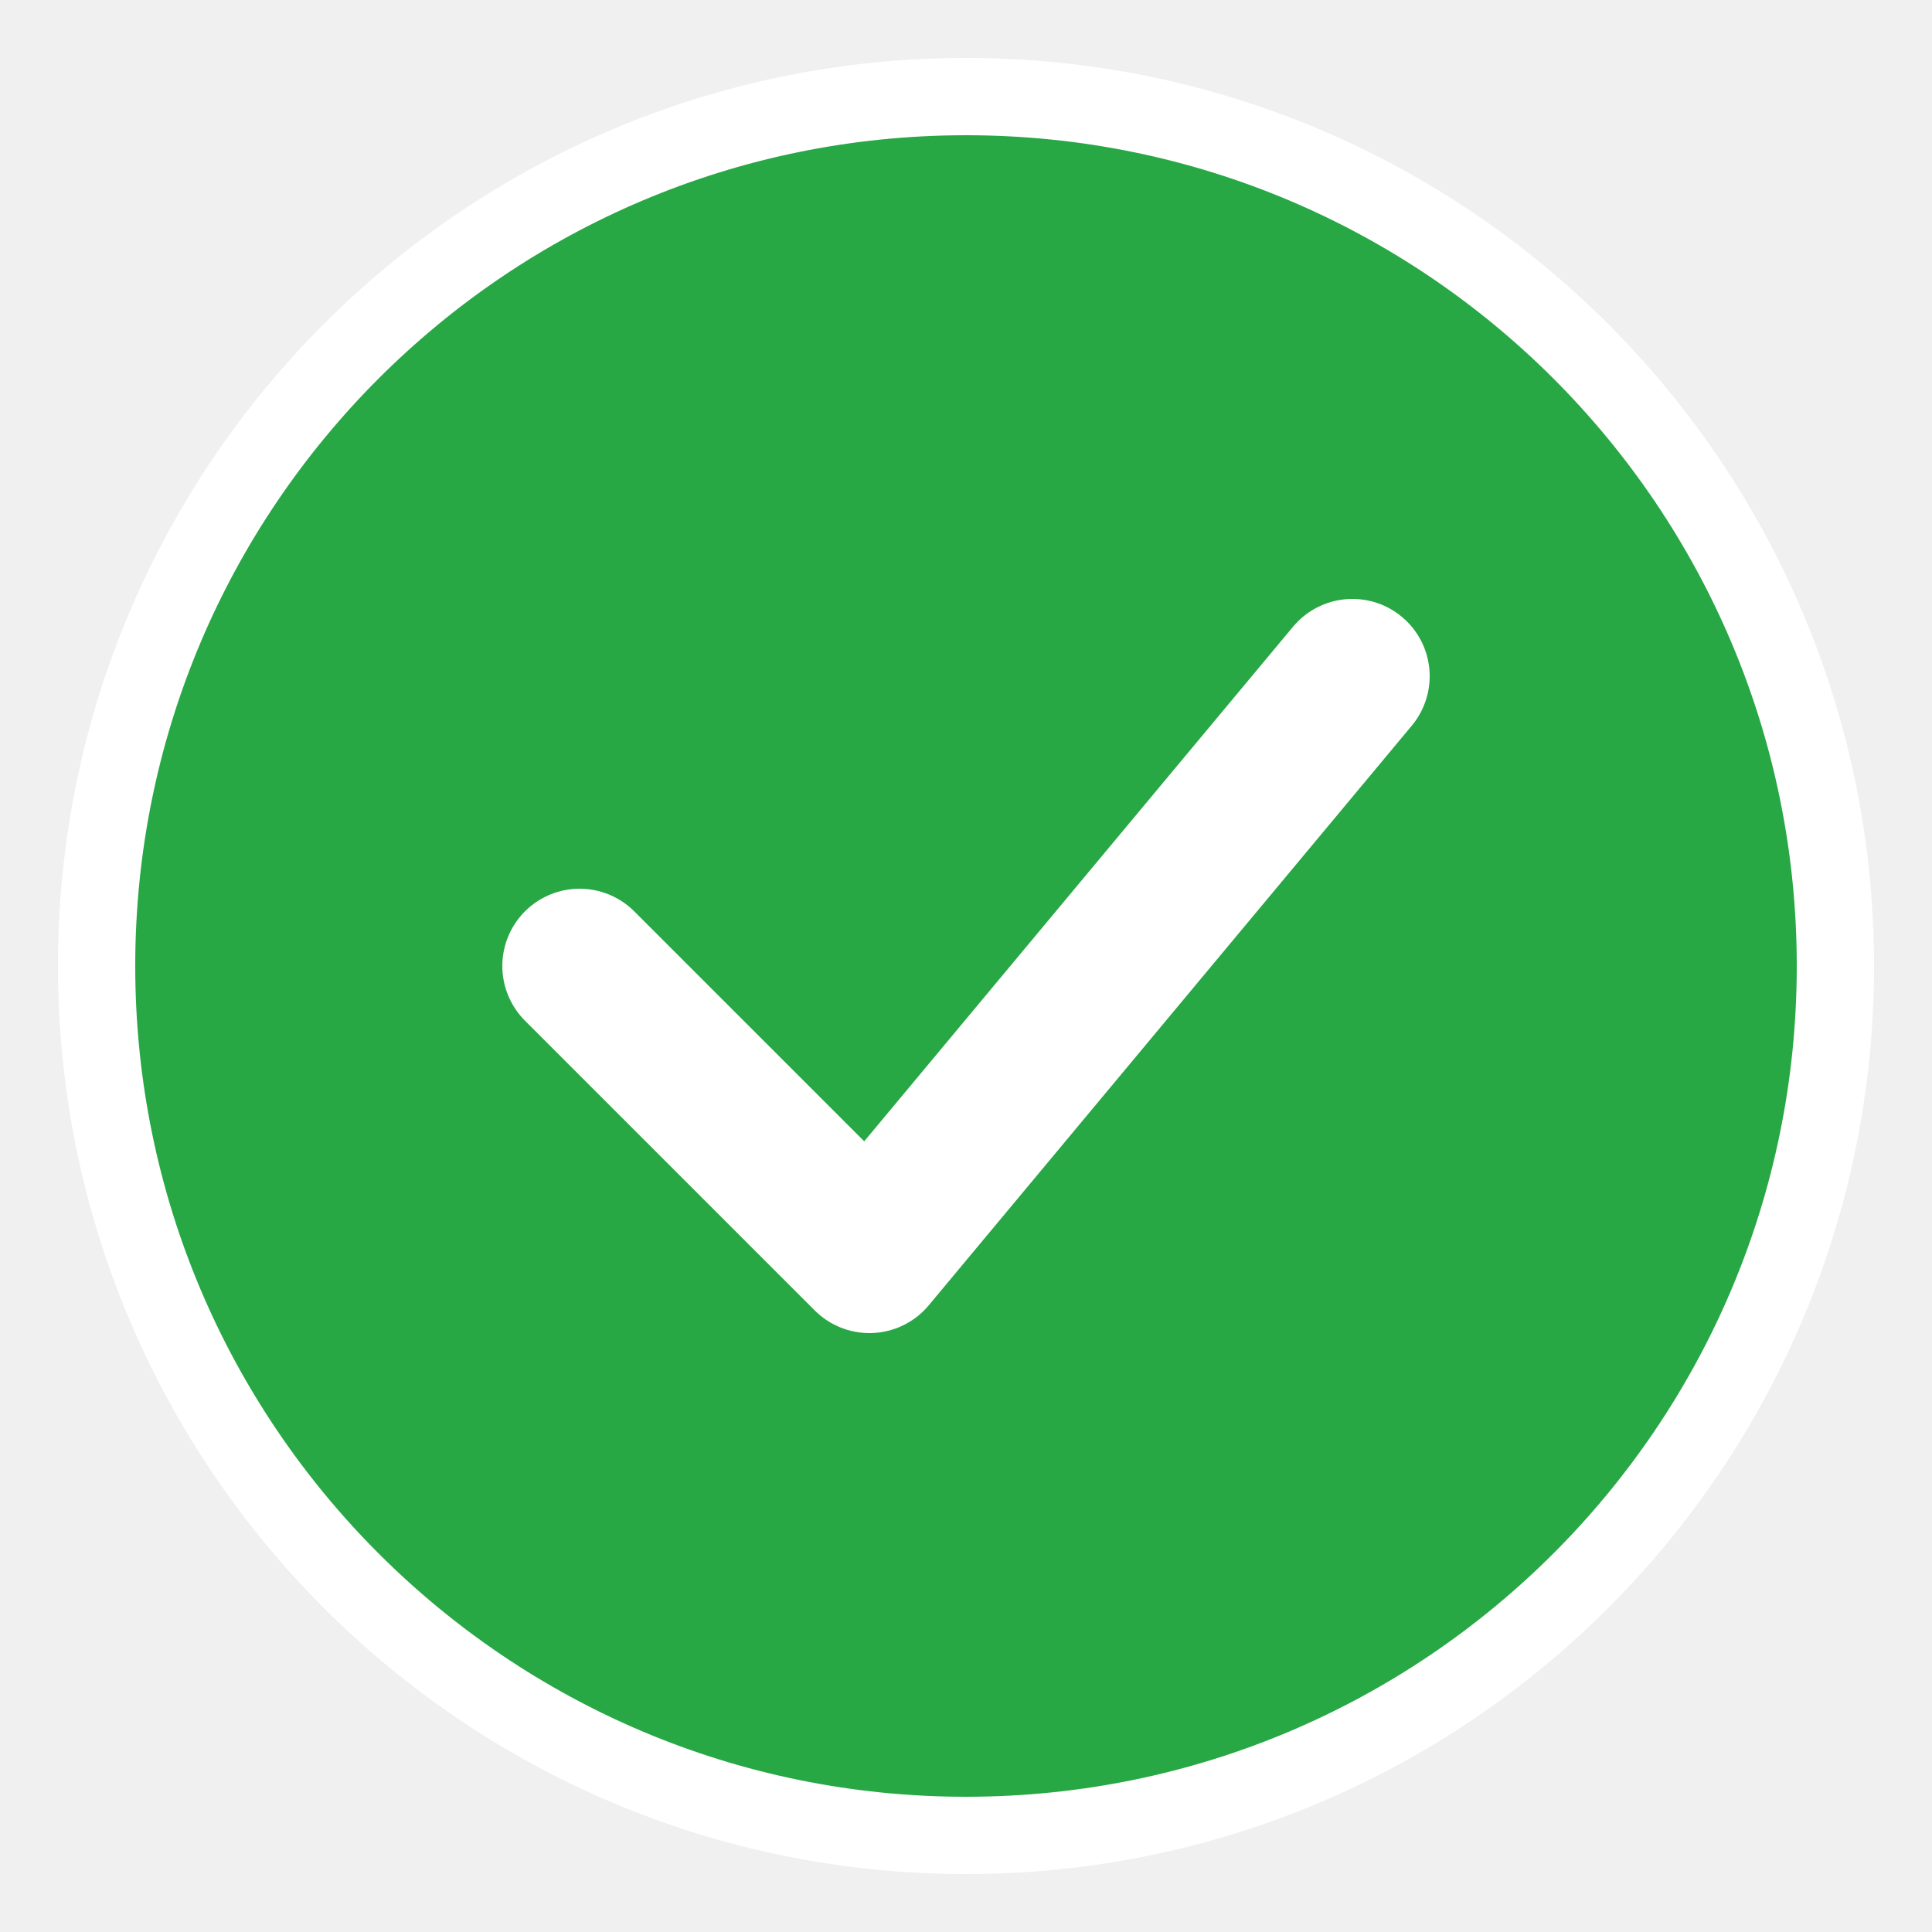
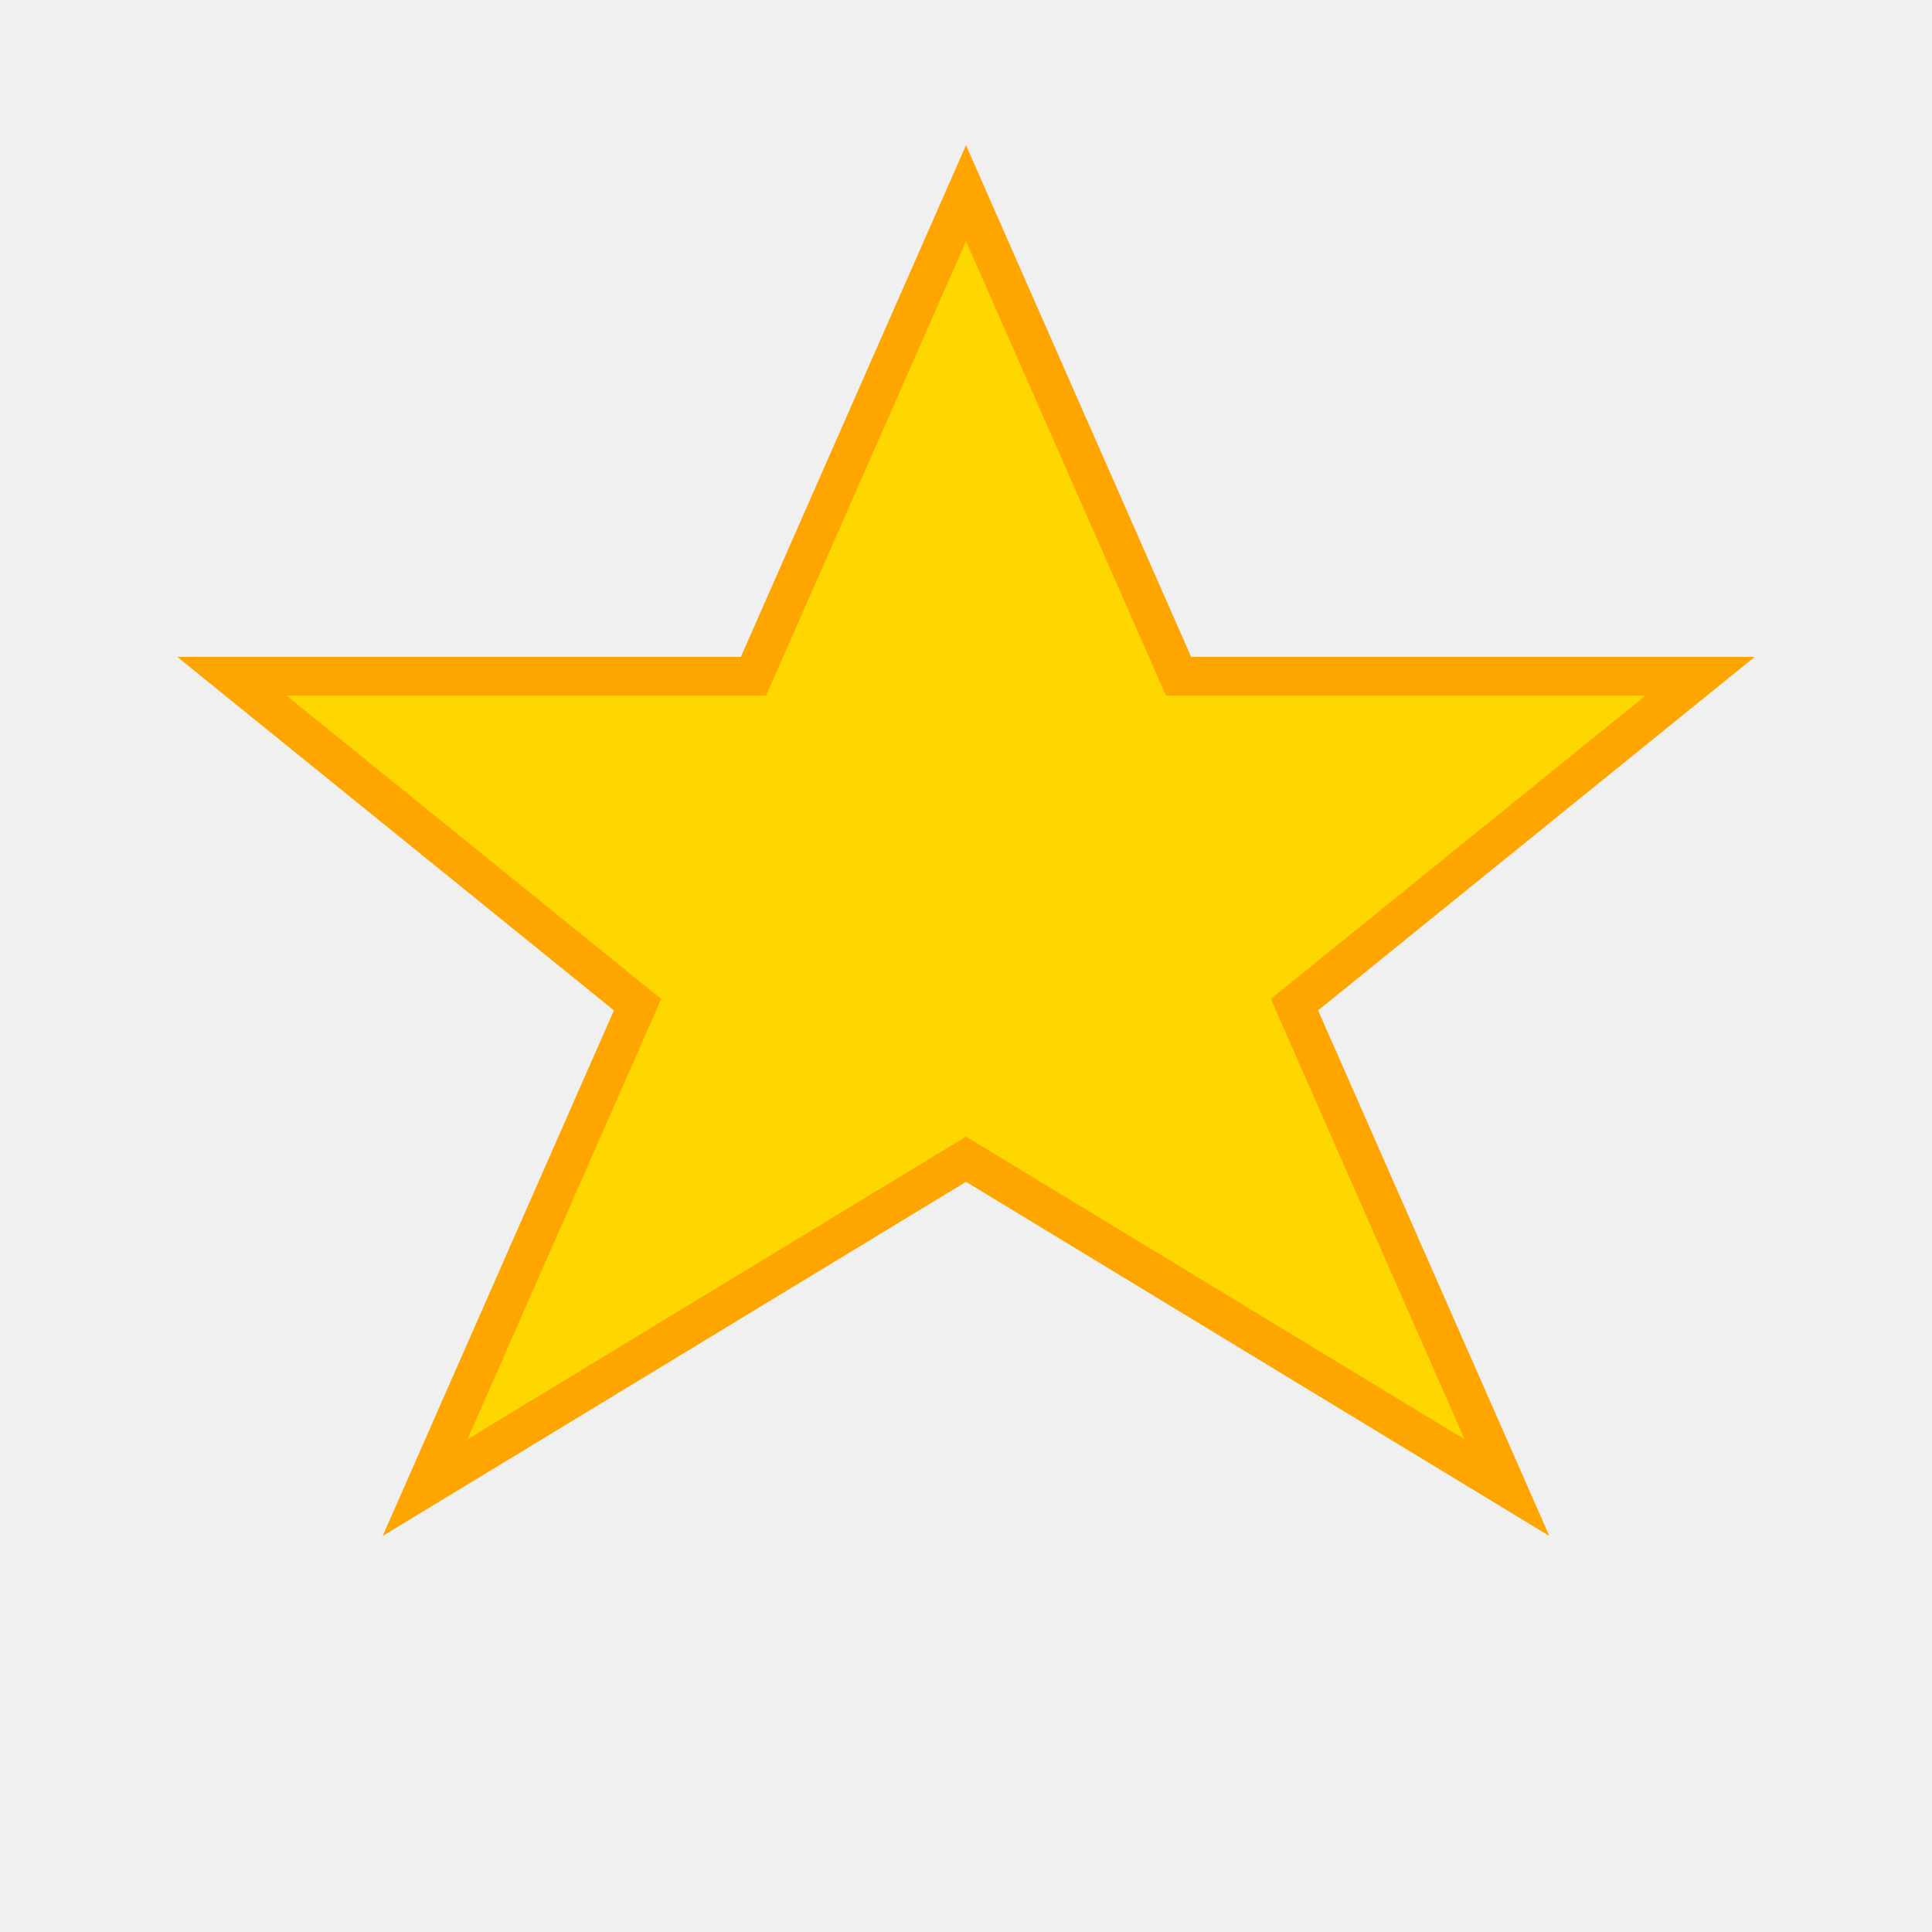
<svg xmlns="http://www.w3.org/2000/svg" viewBox="0 0 100 100" width="24" height="24">
-   <circle cx="50" cy="50" r="45" fill="#28a745" stroke="#fff" stroke-width="4" />
-   <path d="M30 50 L45 65 L70 35" stroke="#fff" stroke-width="8" fill="none" stroke-linecap="round" stroke-linejoin="round" />
+   <path d="M50 10 L61 35 L88 35 L67 52 L78 77 L50 60 L22 77 L33 52 L12 35 L39 35 Z" fill="#FFD700" stroke="#FFA500" stroke-width="2" />
</svg>
